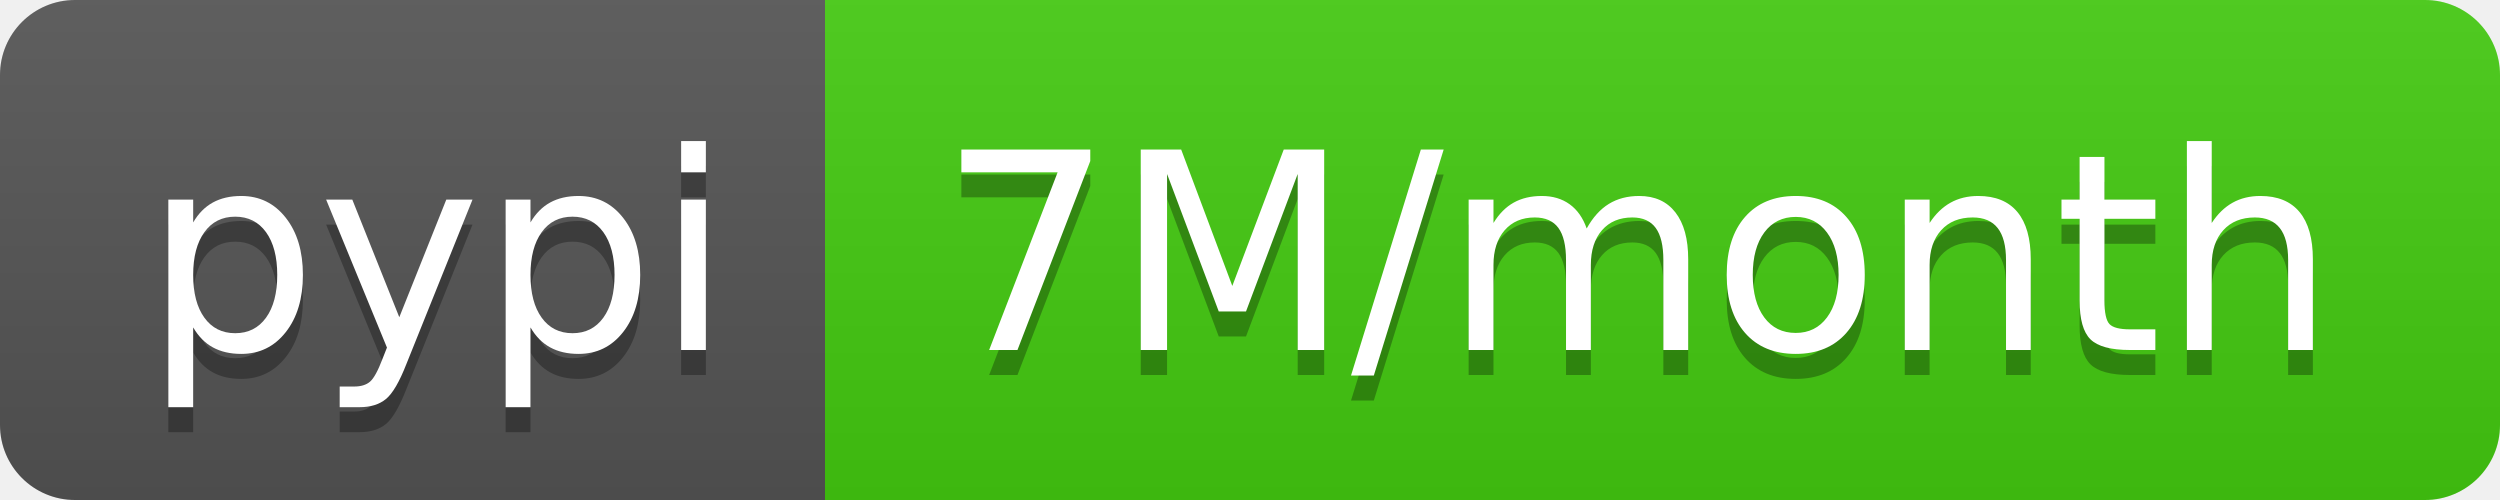
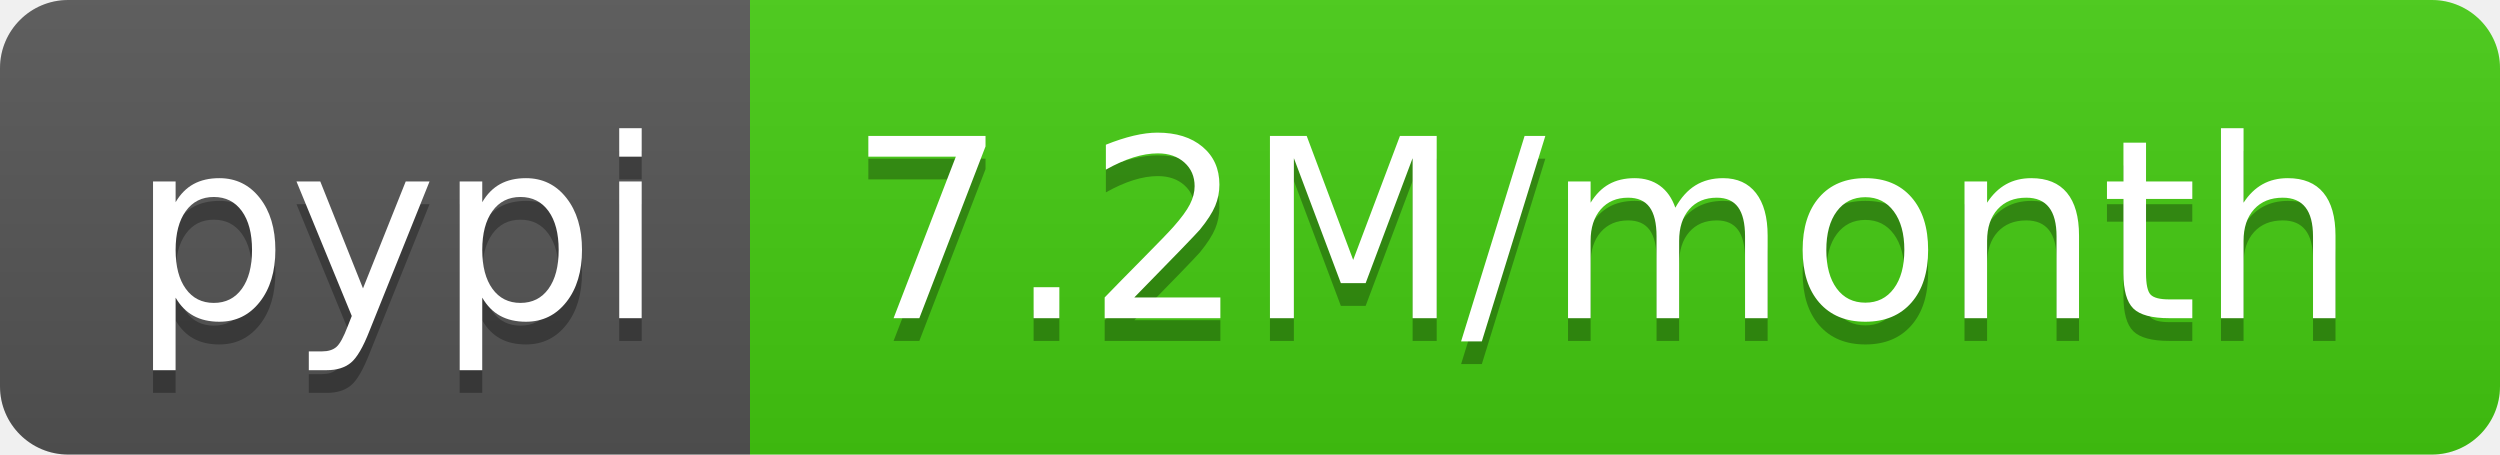
- <svg xmlns="http://www.w3.org/2000/svg" width="100" height="20">
+ <svg xmlns="http://www.w3.org/2000/svg" width="110" height="20">
  <linearGradient id="b" x2="0" y2="100%">
    <stop offset="0" stop-color="#bbb" stop-opacity=".1" />
    <stop offset="1" stop-opacity=".1" />
  </linearGradient>
  <clipPath id="a">
-     <rect width="100" height="20" rx="3" fill="#fff" />
+     <rect width="110" height="20" rx="3" fill="#fff" />
  </clipPath>
  <g clip-path="url(#a)">
    <path fill="#555" d="M0 0h33v20H0z" />
-     <path fill="#4c1" d="M33 0h67v20H33z" />
-     <path fill="url(#b)" d="M0 0h100v20H0z" />
+     <path fill="#4c1" d="M33 0h77v20H33z" />
+     <path fill="url(#b)" d="M0 0h110v20H0z" />
  </g>
  <g fill="#fff" text-anchor="middle" font-family="DejaVu Sans,Verdana,Geneva,sans-serif" font-size="110">
    <text x="175" y="150" fill="#010101" fill-opacity=".3" transform="scale(.1)" textLength="230">pypi</text>
    <text x="175" y="140" transform="scale(.1)" textLength="230">pypi</text>
-     <text x="655" y="150" fill="#010101" fill-opacity=".3" transform="scale(.1)" textLength="570">7M/month</text>
-     <text x="655" y="140" transform="scale(.1)" textLength="570">7M/month</text>
+     <text x="705" y="150" fill="#010101" fill-opacity=".3" transform="scale(.1)" textLength="670">7.2M/month</text>
+     <text x="705" y="140" transform="scale(.1)" textLength="670">7.2M/month</text>
  </g>
</svg>
